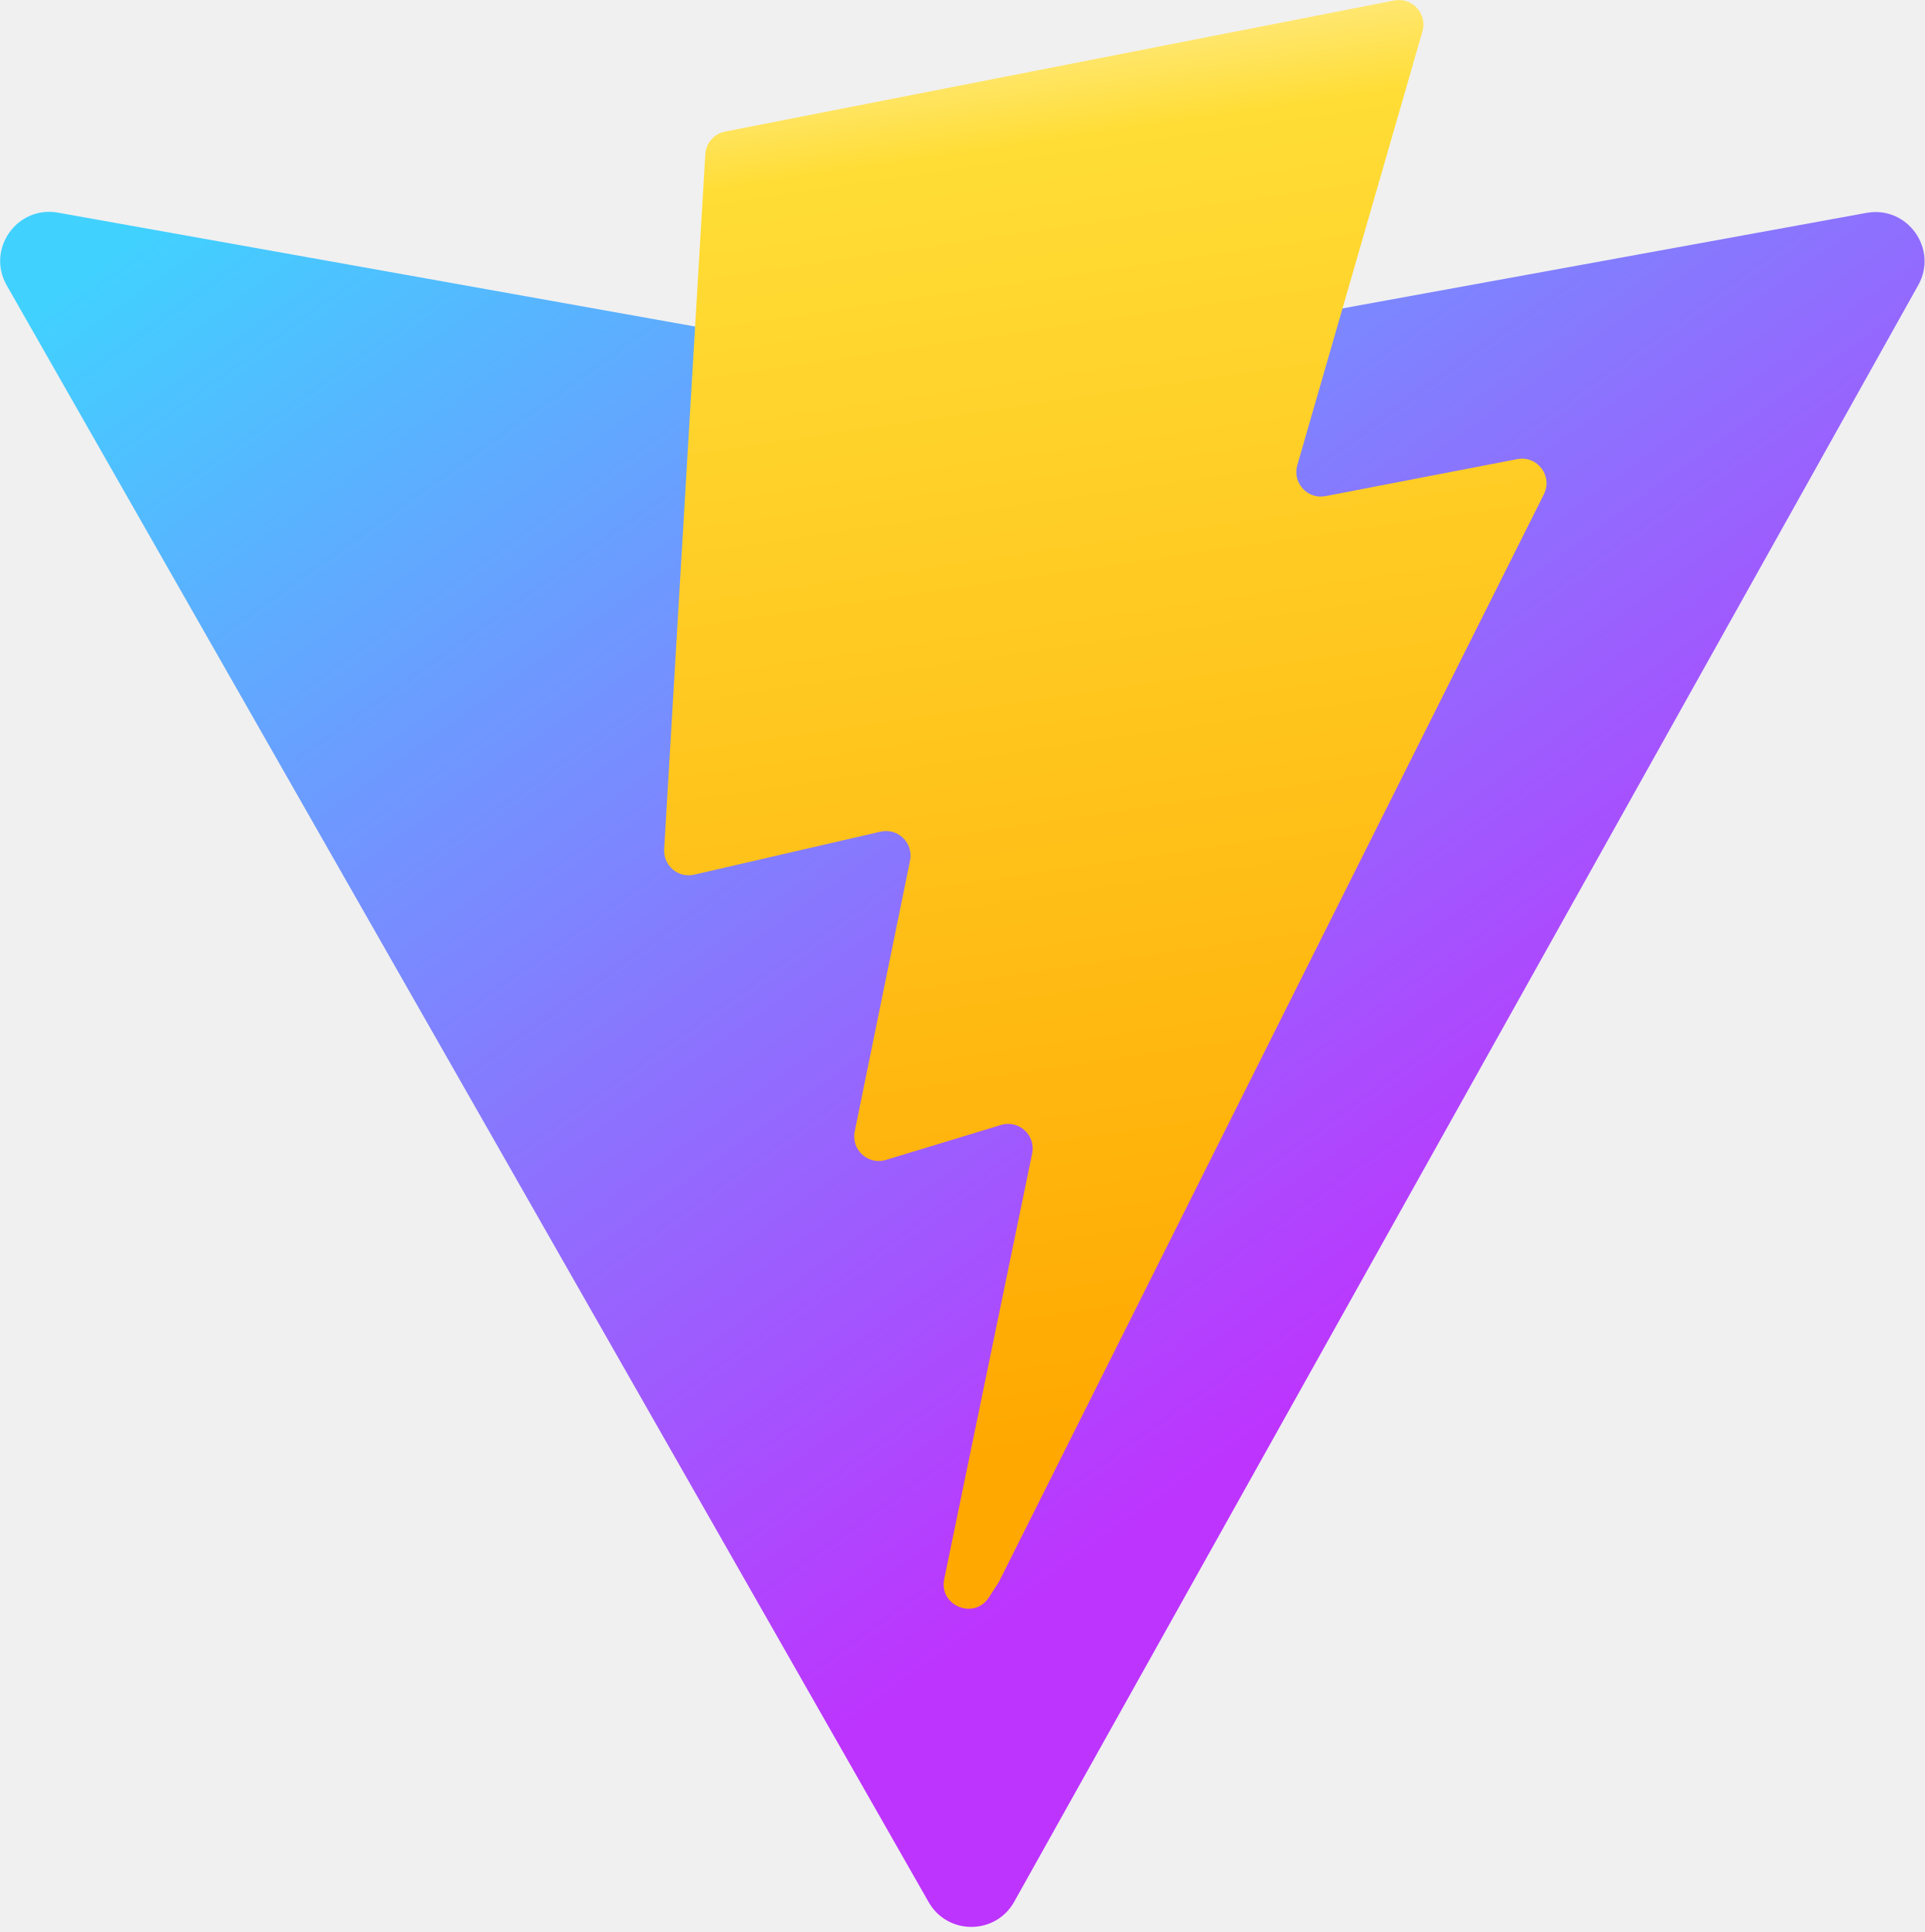
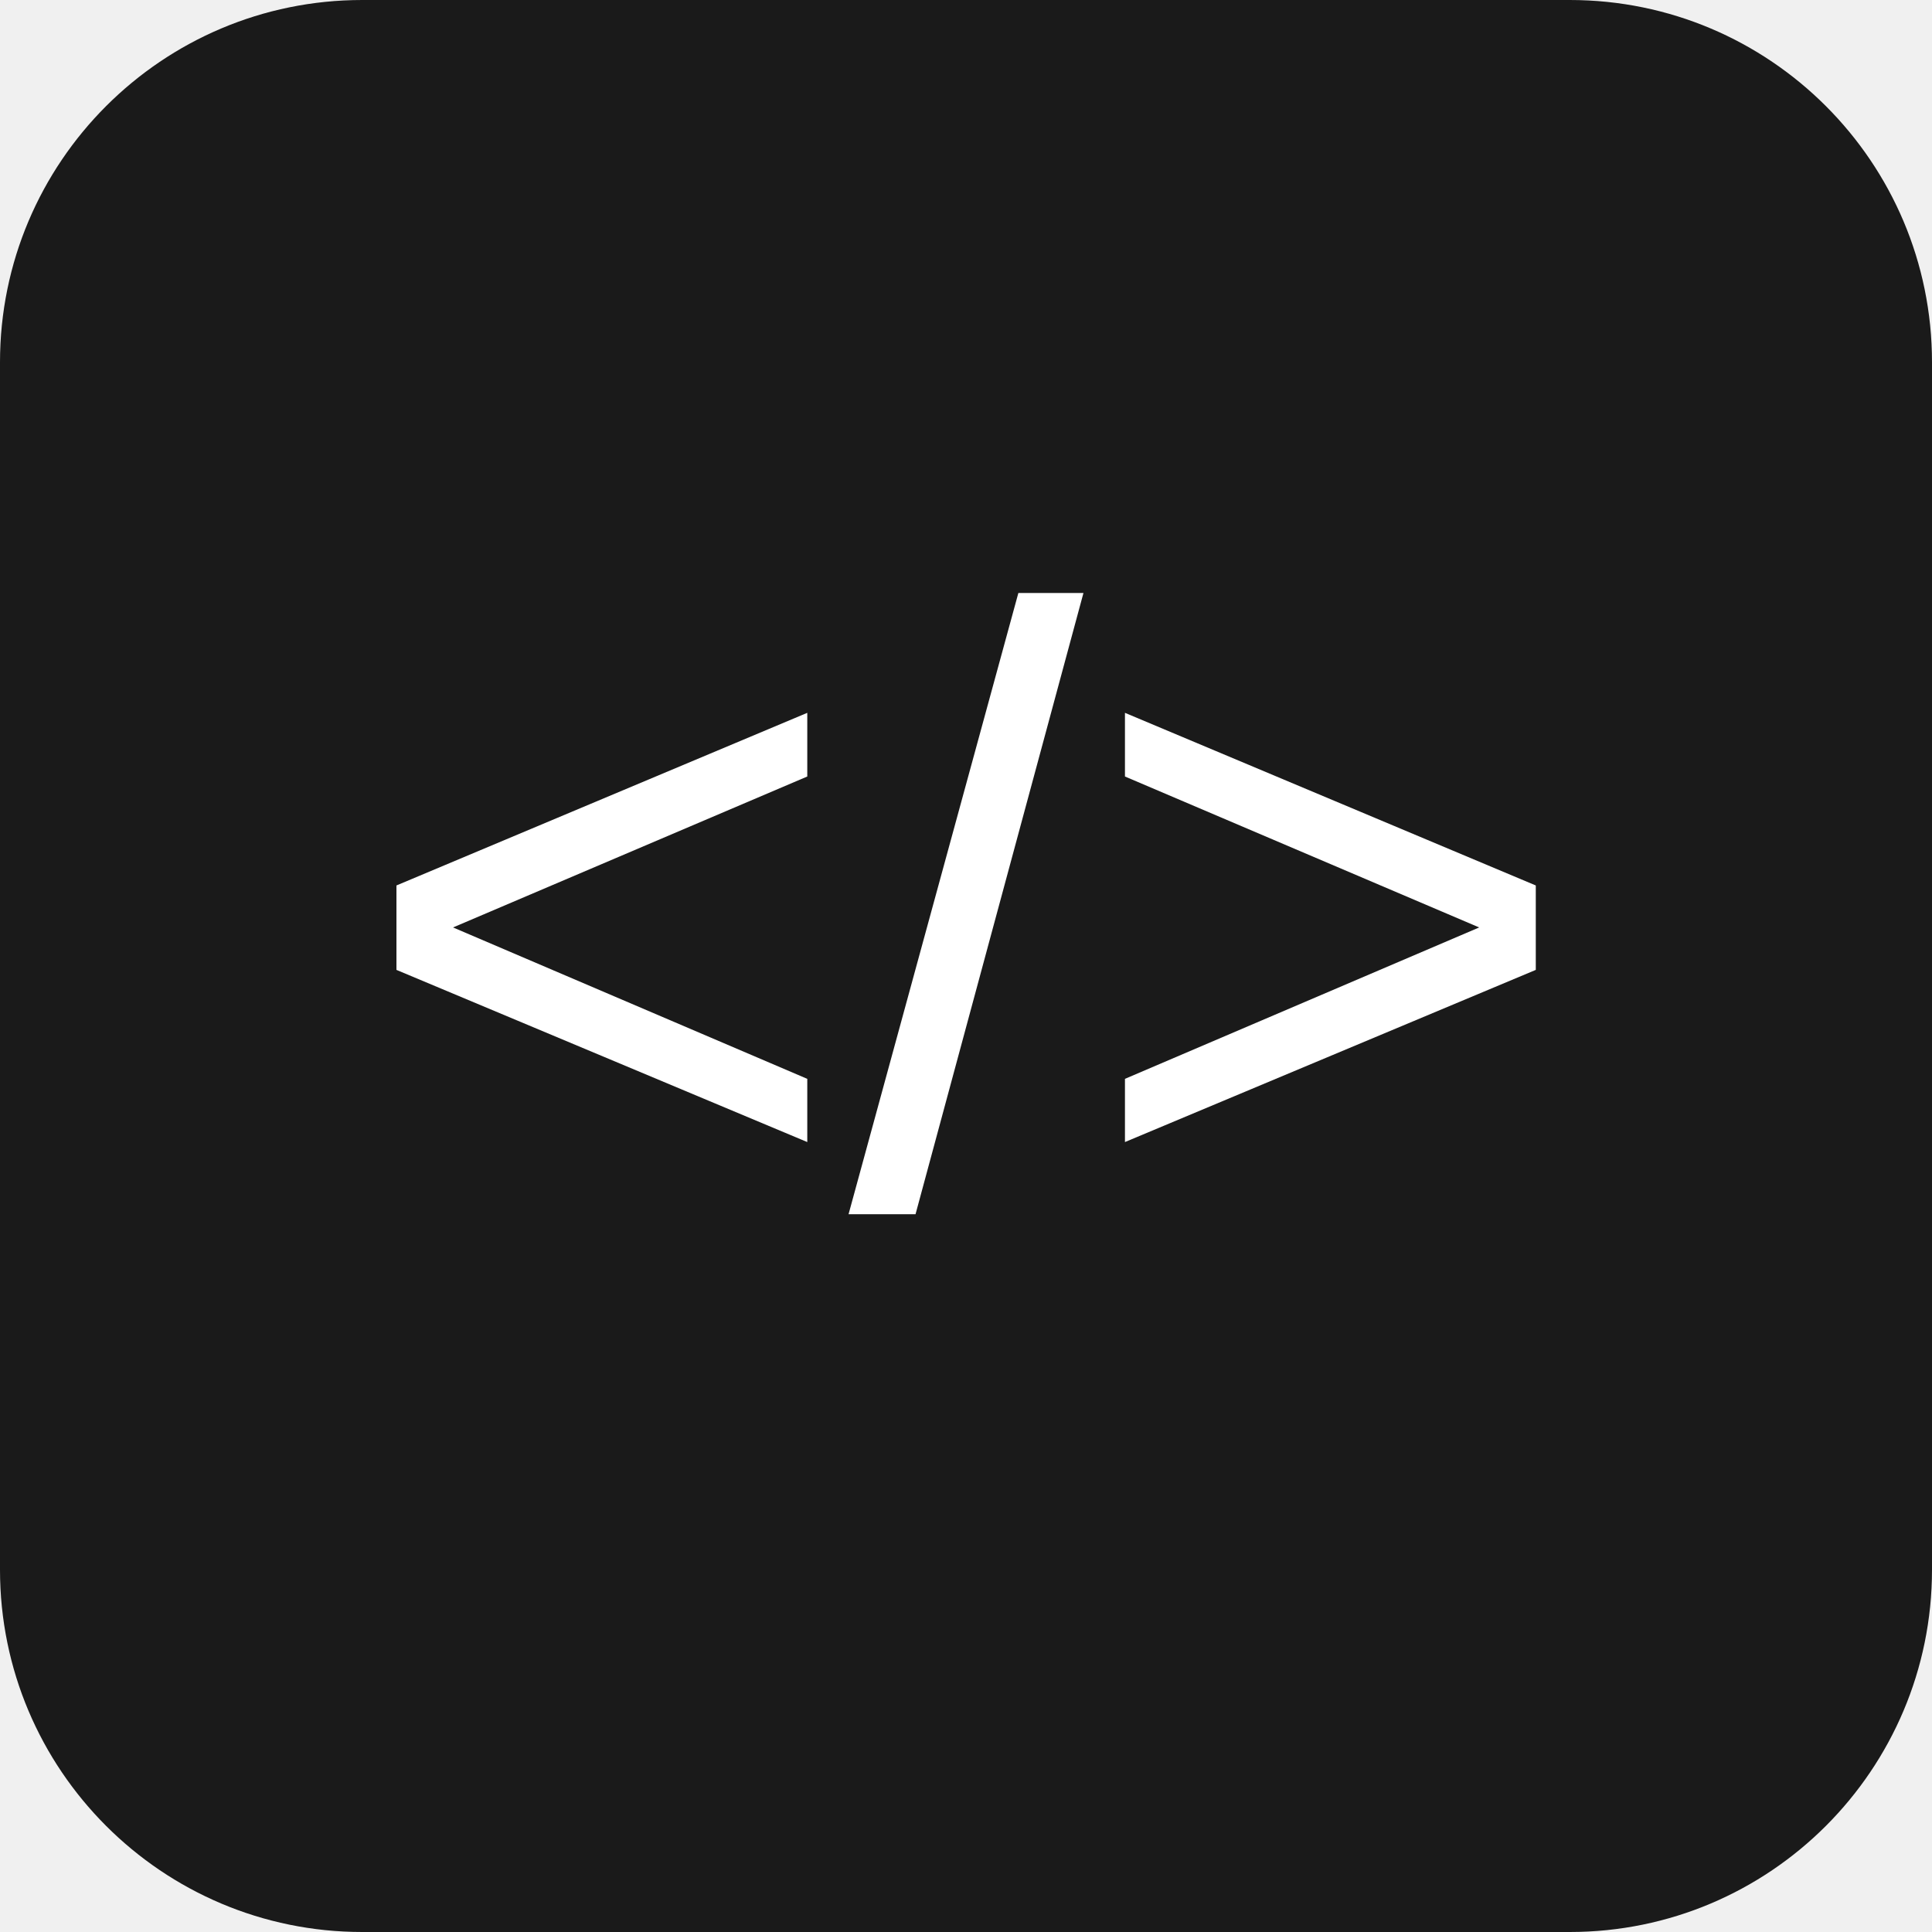
- <svg xmlns="http://www.w3.org/2000/svg" aria-hidden="true" role="img" class="iconify iconify--logos" width="31.88" height="32" preserveAspectRatio="xMidYMid meet" viewBox="0 0 256 257">
-   <defs>
-     <linearGradient id="IconifyId1813088fe1fbc01fb466" x1="-.828%" x2="57.636%" y1="7.652%" y2="78.411%">
-       <stop offset="0%" stop-color="#41D1FF" />
-       <stop offset="100%" stop-color="#BD34FE" />
-     </linearGradient>
-     <linearGradient id="IconifyId1813088fe1fbc01fb467" x1="43.376%" x2="50.316%" y1="2.242%" y2="89.03%">
-       <stop offset="0%" stop-color="#FFEA83" />
-       <stop offset="8.333%" stop-color="#FFDD35" />
-       <stop offset="100%" stop-color="#FFA800" />
-     </linearGradient>
-   </defs>
-   <path fill="url(#IconifyId1813088fe1fbc01fb466)" d="M255.153 37.938L134.897 252.976c-2.483 4.44-8.862 4.466-11.382.048L.875 37.958c-2.746-4.814 1.371-10.646 6.827-9.67l120.385 21.517a6.537 6.537 0 0 0 2.322-.004l117.867-21.483c5.438-.991 9.574 4.796 6.877 9.62Z" />
-   <path fill="url(#IconifyId1813088fe1fbc01fb467)" d="M185.432.063L96.44 17.501a3.268 3.268 0 0 0-2.634 3.014l-5.474 92.456a3.268 3.268 0 0 0 3.997 3.378l24.777-5.718c2.318-.535 4.413 1.507 3.936 3.838l-7.361 36.047c-.495 2.426 1.782 4.5 4.151 3.78l15.304-4.649c2.372-.72 4.652 1.36 4.15 3.788l-11.698 56.621c-.732 3.542 3.979 5.473 5.943 2.437l1.313-2.028l72.516-144.72c1.215-2.423-.88-5.186-3.54-4.672l-25.505 4.922c-2.396.462-4.435-1.77-3.759-4.114l16.646-57.705c.677-2.35-1.37-4.583-3.769-4.113Z" />
+ <svg xmlns="http://www.w3.org/2000/svg" width="64" height="64" viewBox="0 0 64 64" fill="none">
+   <rect width="64" height="64" rx="12" fill="#1A1A1A" />
+   <text x="50%" y="50%" dominant-baseline="middle" text-anchor="middle" font-family="Arial, sans-serif" font-size="28" fill="#FFFFFF">&lt;/&gt;</text>
</svg>
